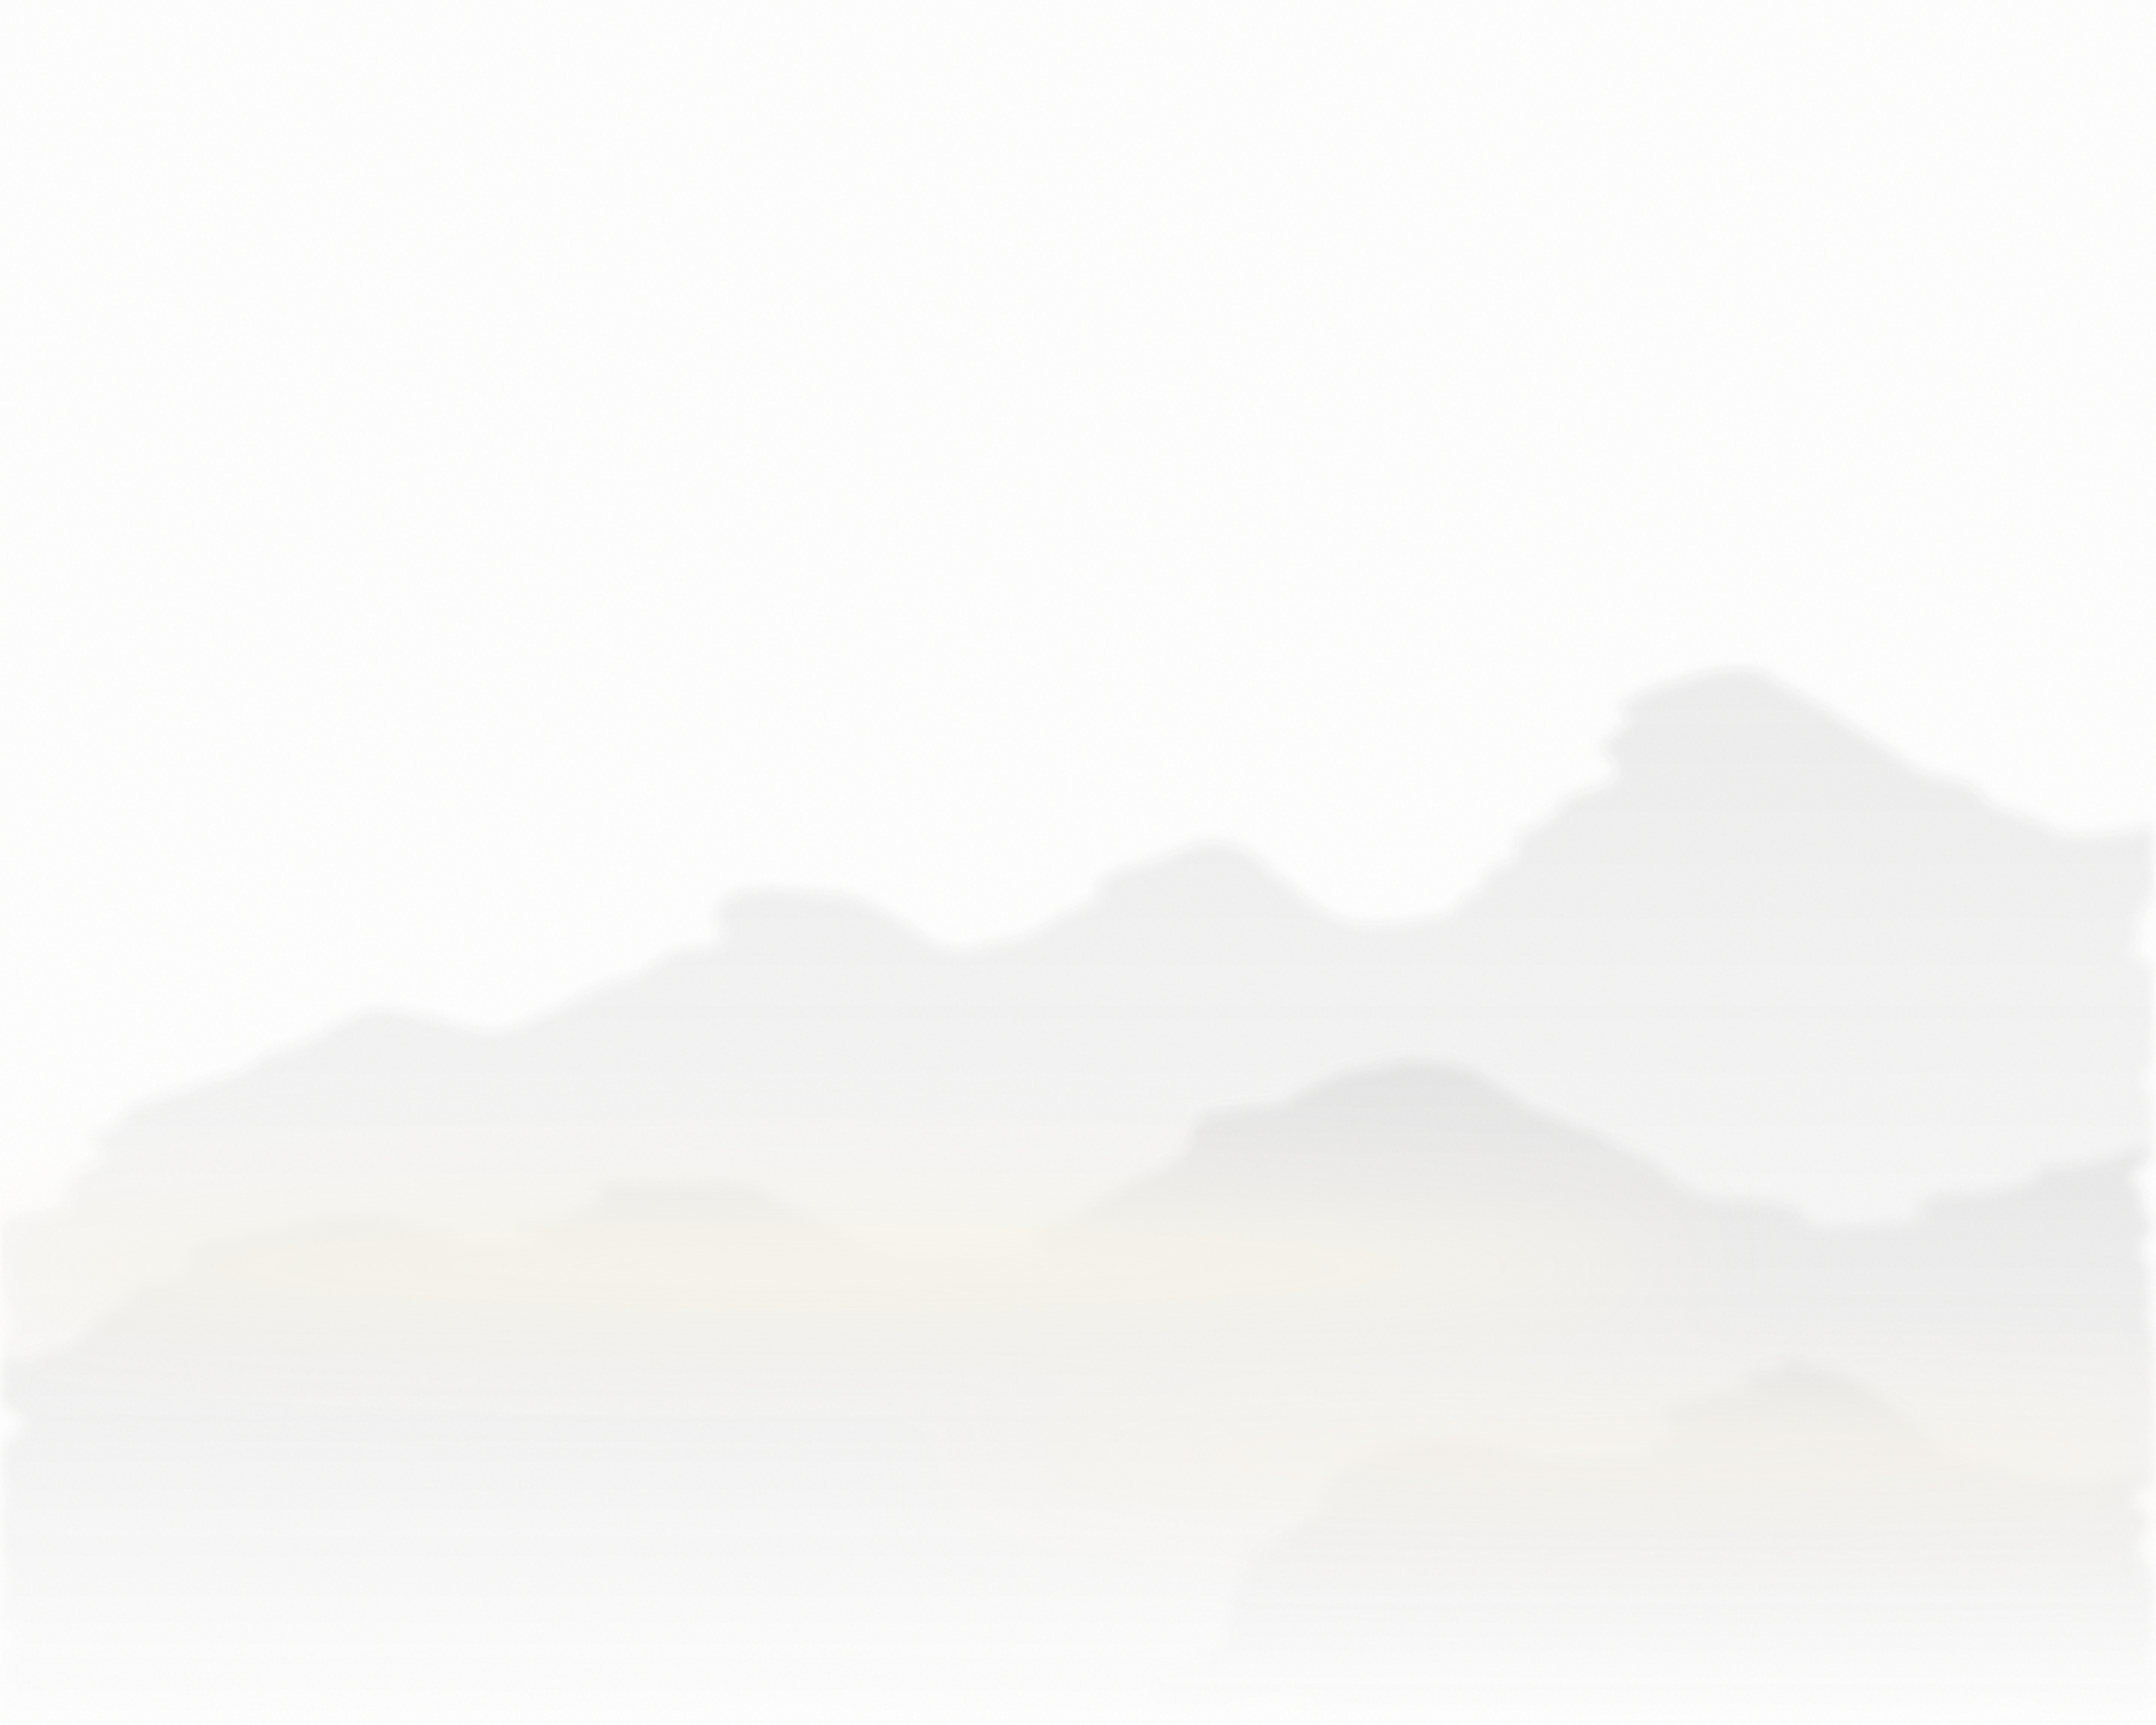
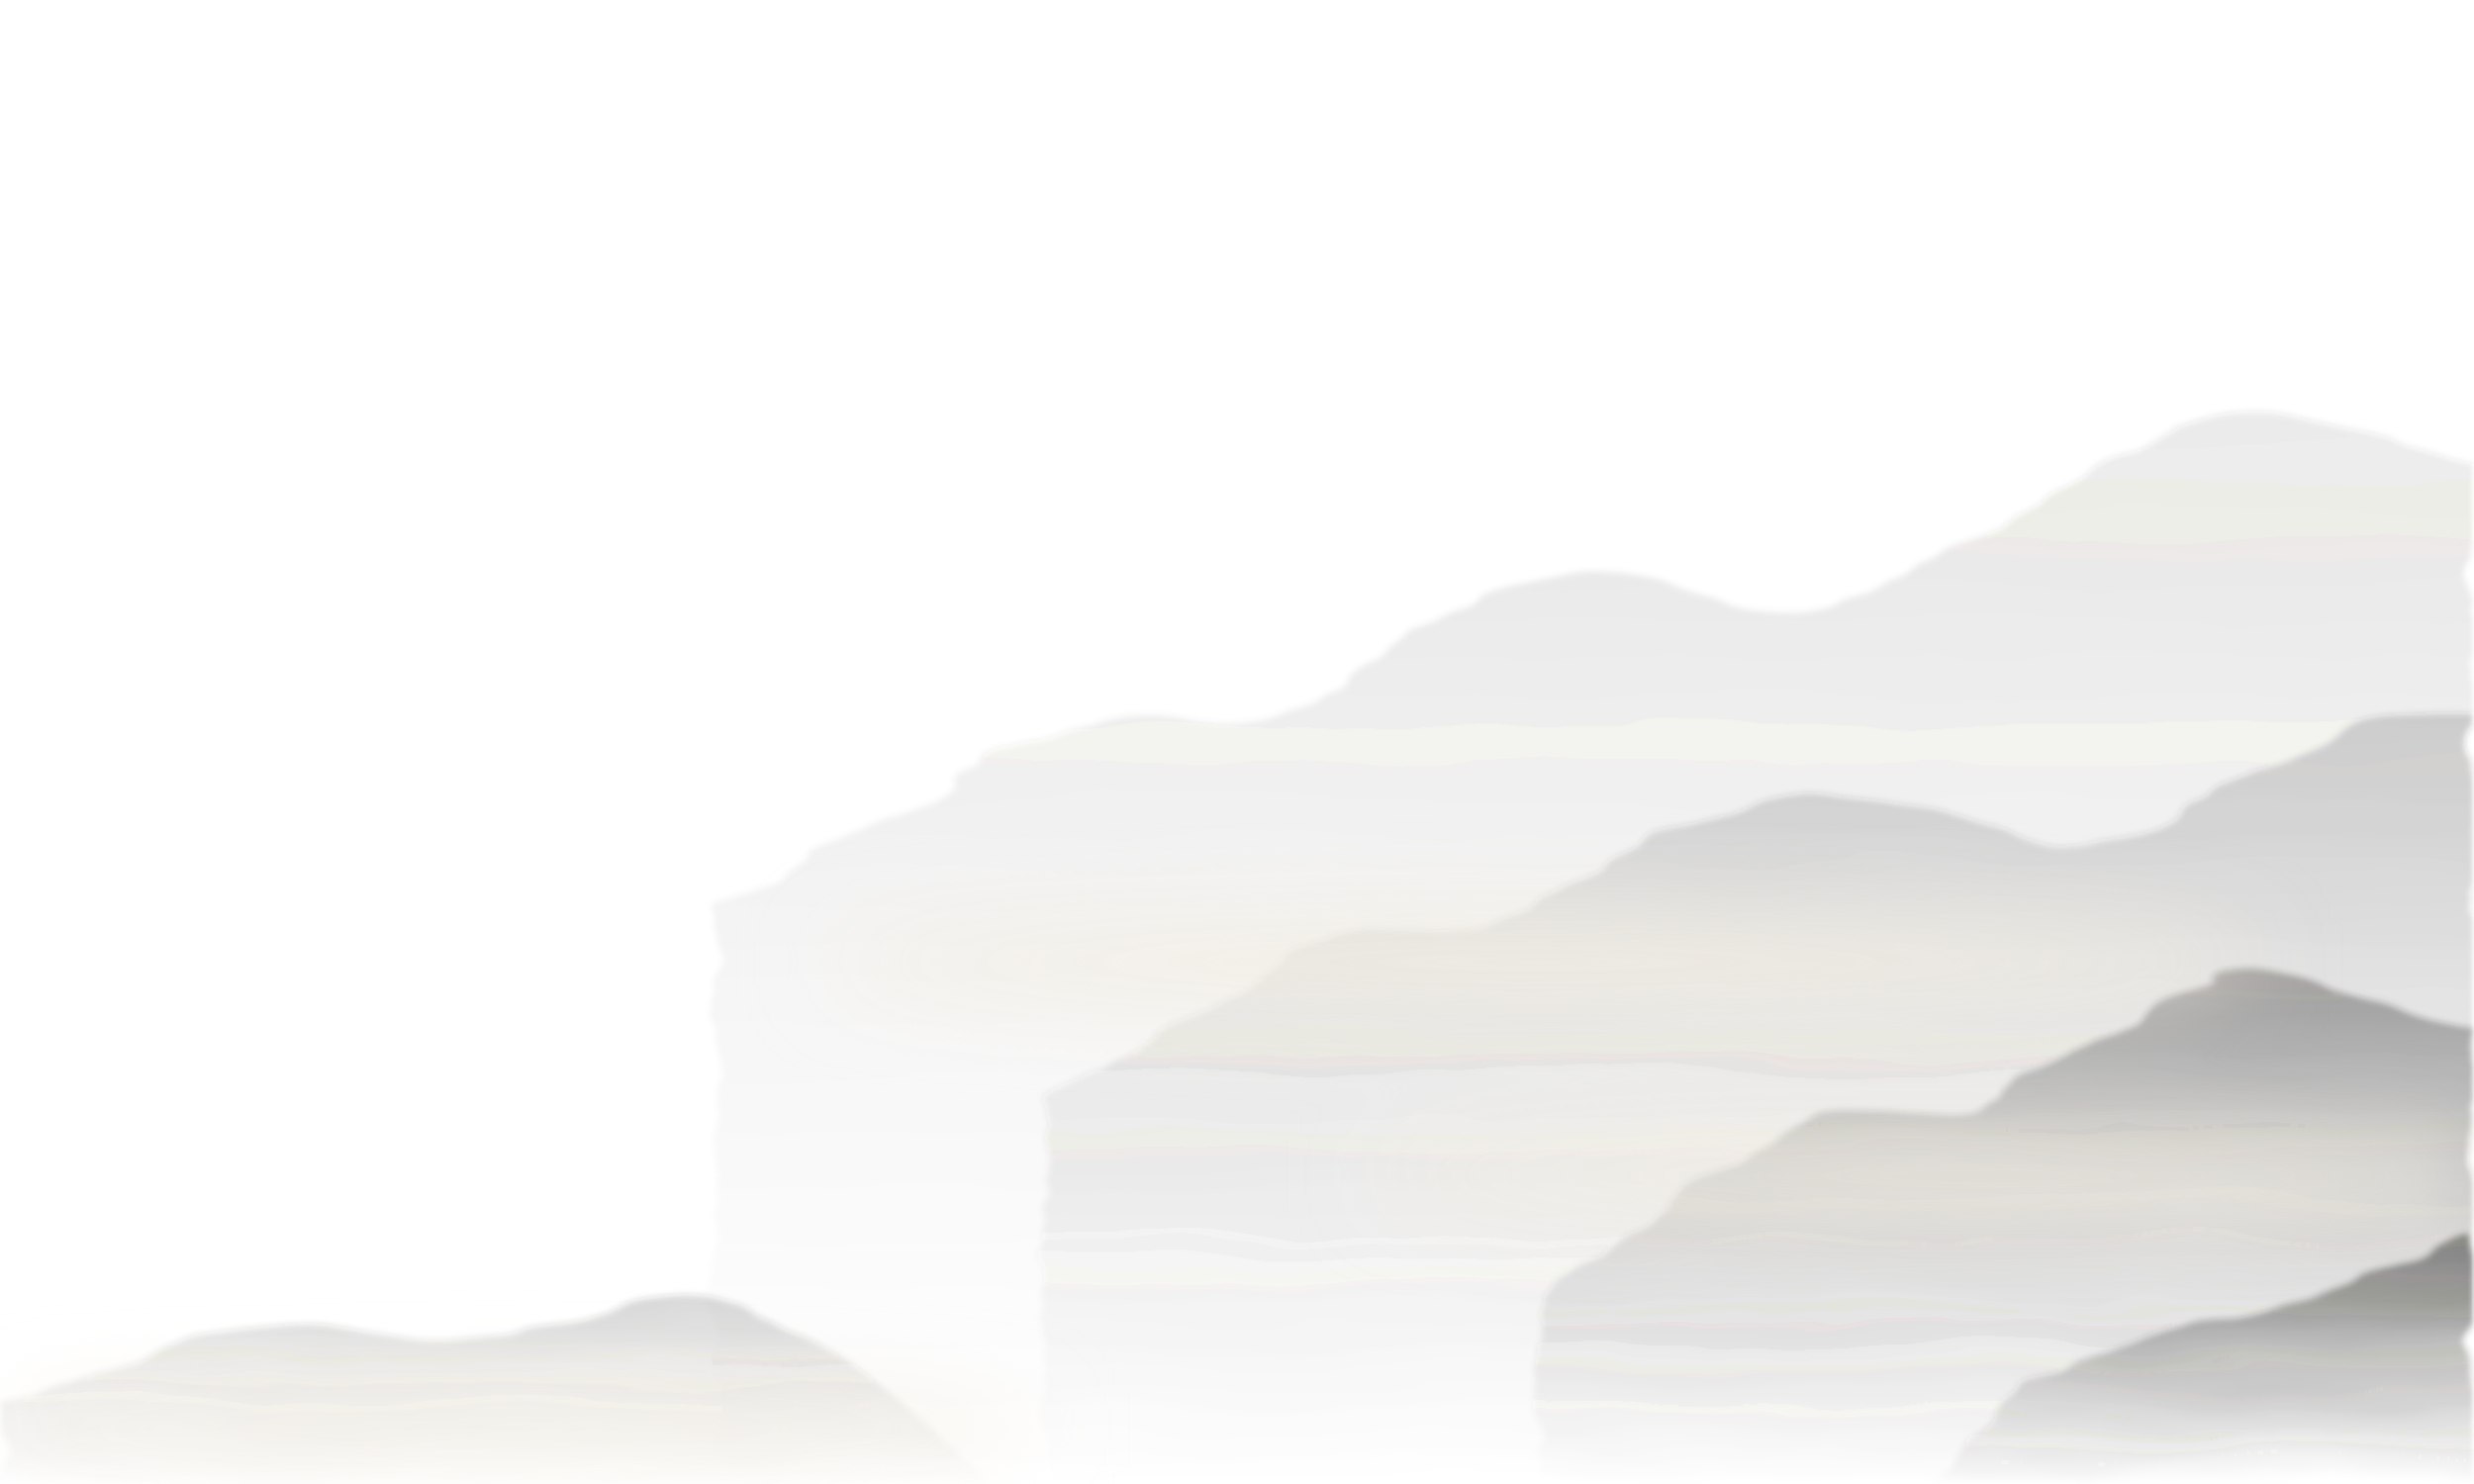
- <svg xmlns="http://www.w3.org/2000/svg" width="800" height="640" viewBox="0 0 800 640" preserveAspectRatio="xMidYMax slice">
+ <svg xmlns="http://www.w3.org/2000/svg" width="900" height="540" viewBox="0 0 900 540" preserveAspectRatio="xMidYMax slice">
  <defs>
-     <filter id="p" x="0" y="0" width="100%" height="100%">
-       <feTurbulence type="fractalNoise" baseFrequency=".9" numOctaves="2" seed="3" />
-       <feColorMatrix values="0 0 0 0 .5 0 0 0 0 .45 0 0 0 0 .38 0 0 0 .06 0" />
-     </filter>
    <filter id="w" x="-10%" y="-30%" width="120%" height="160%">
      <feTurbulence type="fractalNoise" baseFrequency=".012 .05" numOctaves="3" seed="7" />
-       <feDisplacementMap in="SourceGraphic" scale="26" />
-       <feGaussianBlur stdDeviation="2.4" />
+       <feDisplacementMap in="SourceGraphic" scale="12" />
+       <feGaussianBlur stdDeviation="1.2" />
    </filter>
    <filter id="f" x="-20%" y="-200%" width="140%" height="500%">
-       <feGaussianBlur stdDeviation="18" />
+       <feGaussianBlur stdDeviation="16" />
    </filter>
-     <linearGradient id="g" x1="0" y1="0" x2="0" y2="1">
-       <stop offset="0" stop-color="#fff" />
-       <stop offset=".75" stop-color="#fff" stop-opacity=".25" />
-       <stop offset="1" stop-color="#fff" stop-opacity="0" />
+     <linearGradient id="l1" x1="0" y1="0" x2="0" y2="1">
+       <stop offset="0" stop-color="#2a2926" stop-opacity="0.100" />
+       <stop offset=".55" stop-color="#2a2926" stop-opacity="0.035" />
+       <stop offset="1" stop-color="#2a2926" stop-opacity="0" />
    </linearGradient>
-     <mask id="m">
-       <rect width="800" height="640" fill="url(#g)" />
-     </mask>
+     <linearGradient id="l2" x1="0" y1="0" x2="0" y2="1">
+       <stop offset="0" stop-color="#2a2926" stop-opacity="0.180" />
+       <stop offset=".55" stop-color="#2a2926" stop-opacity="0.063" />
+       <stop offset="1" stop-color="#2a2926" stop-opacity="0" />
+     </linearGradient>
+     <linearGradient id="l3" x1="0" y1="0" x2="0" y2="1">
+       <stop offset="0" stop-color="#2a2926" stop-opacity="0.340" />
+       <stop offset=".55" stop-color="#2a2926" stop-opacity="0.119" />
+       <stop offset="1" stop-color="#2a2926" stop-opacity="0" />
+     </linearGradient>
+     <linearGradient id="l4" x1="0" y1="0" x2="0" y2="1">
+       <stop offset="0" stop-color="#2a2926" stop-opacity="0.550" />
+       <stop offset=".55" stop-color="#2a2926" stop-opacity="0.193" />
+       <stop offset="1" stop-color="#2a2926" stop-opacity="0" />
+     </linearGradient>
  </defs>
-   <rect width="800" height="640" filter="url(#p)" />
-   <g fill="#2a2926" filter="url(#w)" mask="url(#m)">
-     <path opacity=".13" d="M-20 470C60 420 110 360 170 380S260 300 330 340 420 280 480 330 560 300 620 260 700 330 820 300V640H-20Z" />
-     <path opacity=".2" d="M-20 520C40 500 90 430 150 455S240 410 300 450 380 470 430 430 520 380 590 420 680 460 820 420V640H-20Z" />
-     <path opacity=".32" d="M420 640C460 590 500 520 560 540S650 480 700 520 760 560 820 540V640Z" />
+   <g filter="url(#w)">
+     <path fill="url(#l1)" d="M260 330C330 300 380 250 430 262C470 272 500 236 540 214C590 186 620 230 660 222C720 210 760 160 800 150C840 140 880 176 920 168V540H260Z" />
+     <path fill="url(#l2)" d="M380 400C430 380 470 330 520 338C560 344 590 300 640 290C700 278 730 320 780 300C830 280 870 250 920 262V540H380Z" />
+     <path fill="url(#l3)" d="M560 470C600 448 640 400 690 404C730 408 760 372 800 360C850 346 880 380 920 372V540H560Z" />
+     <path fill="url(#l4)" d="M700 540C730 512 760 484 800 482C840 480 870 452 920 446V540Z" />
+     <path fill="url(#l2)" d="M-20 520C40 500 90 476 140 486C180 494 210 470 250 474C290 478 320 500 360 540H-20Z" />
  </g>
-   <g fill="#f7f3ea" filter="url(#f)">
-     <ellipse cx="300" cy="470" rx="320" ry="26" opacity=".9" />
-     <ellipse cx="620" cy="540" rx="260" ry="20" opacity=".8" />
+   <g fill="#f2ede2" filter="url(#f)">
+     <ellipse cx="560" cy="350" rx="260" ry="16" opacity=".95" />
+     <ellipse cx="720" cy="428" rx="220" ry="14" opacity=".9" />
+     <ellipse cx="180" cy="520" rx="200" ry="12" opacity=".8" />
  </g>
</svg>
